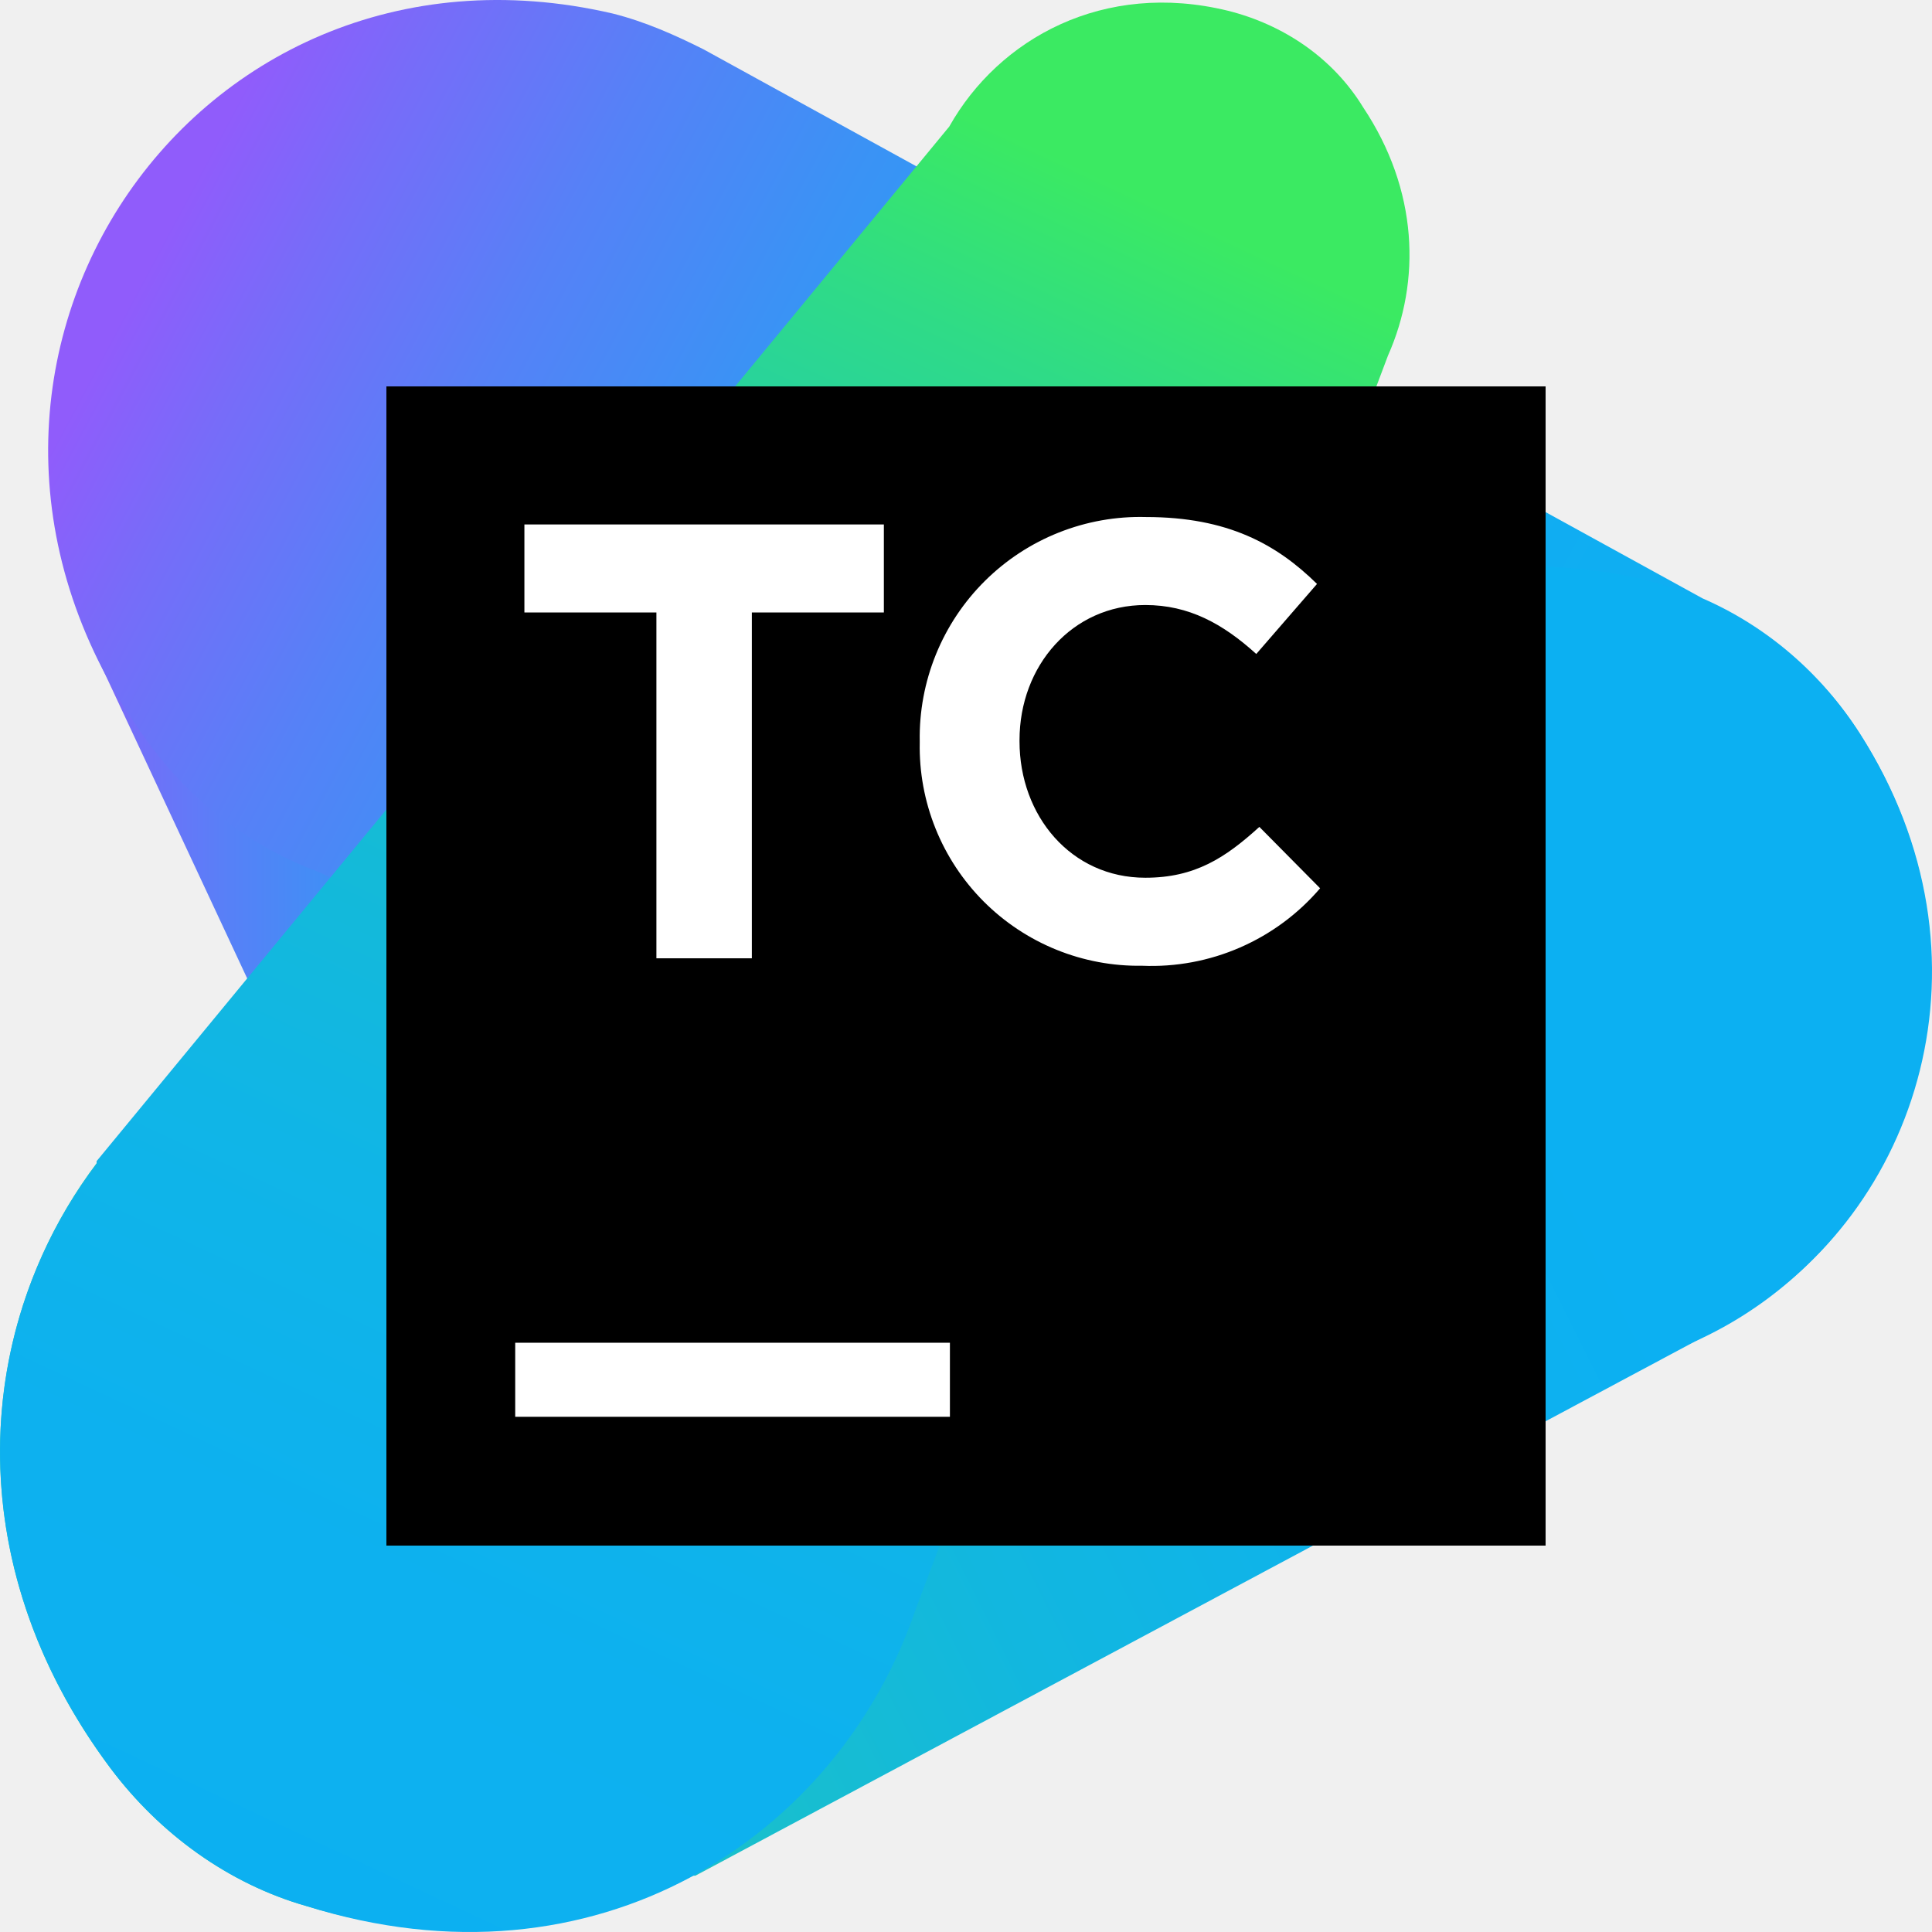
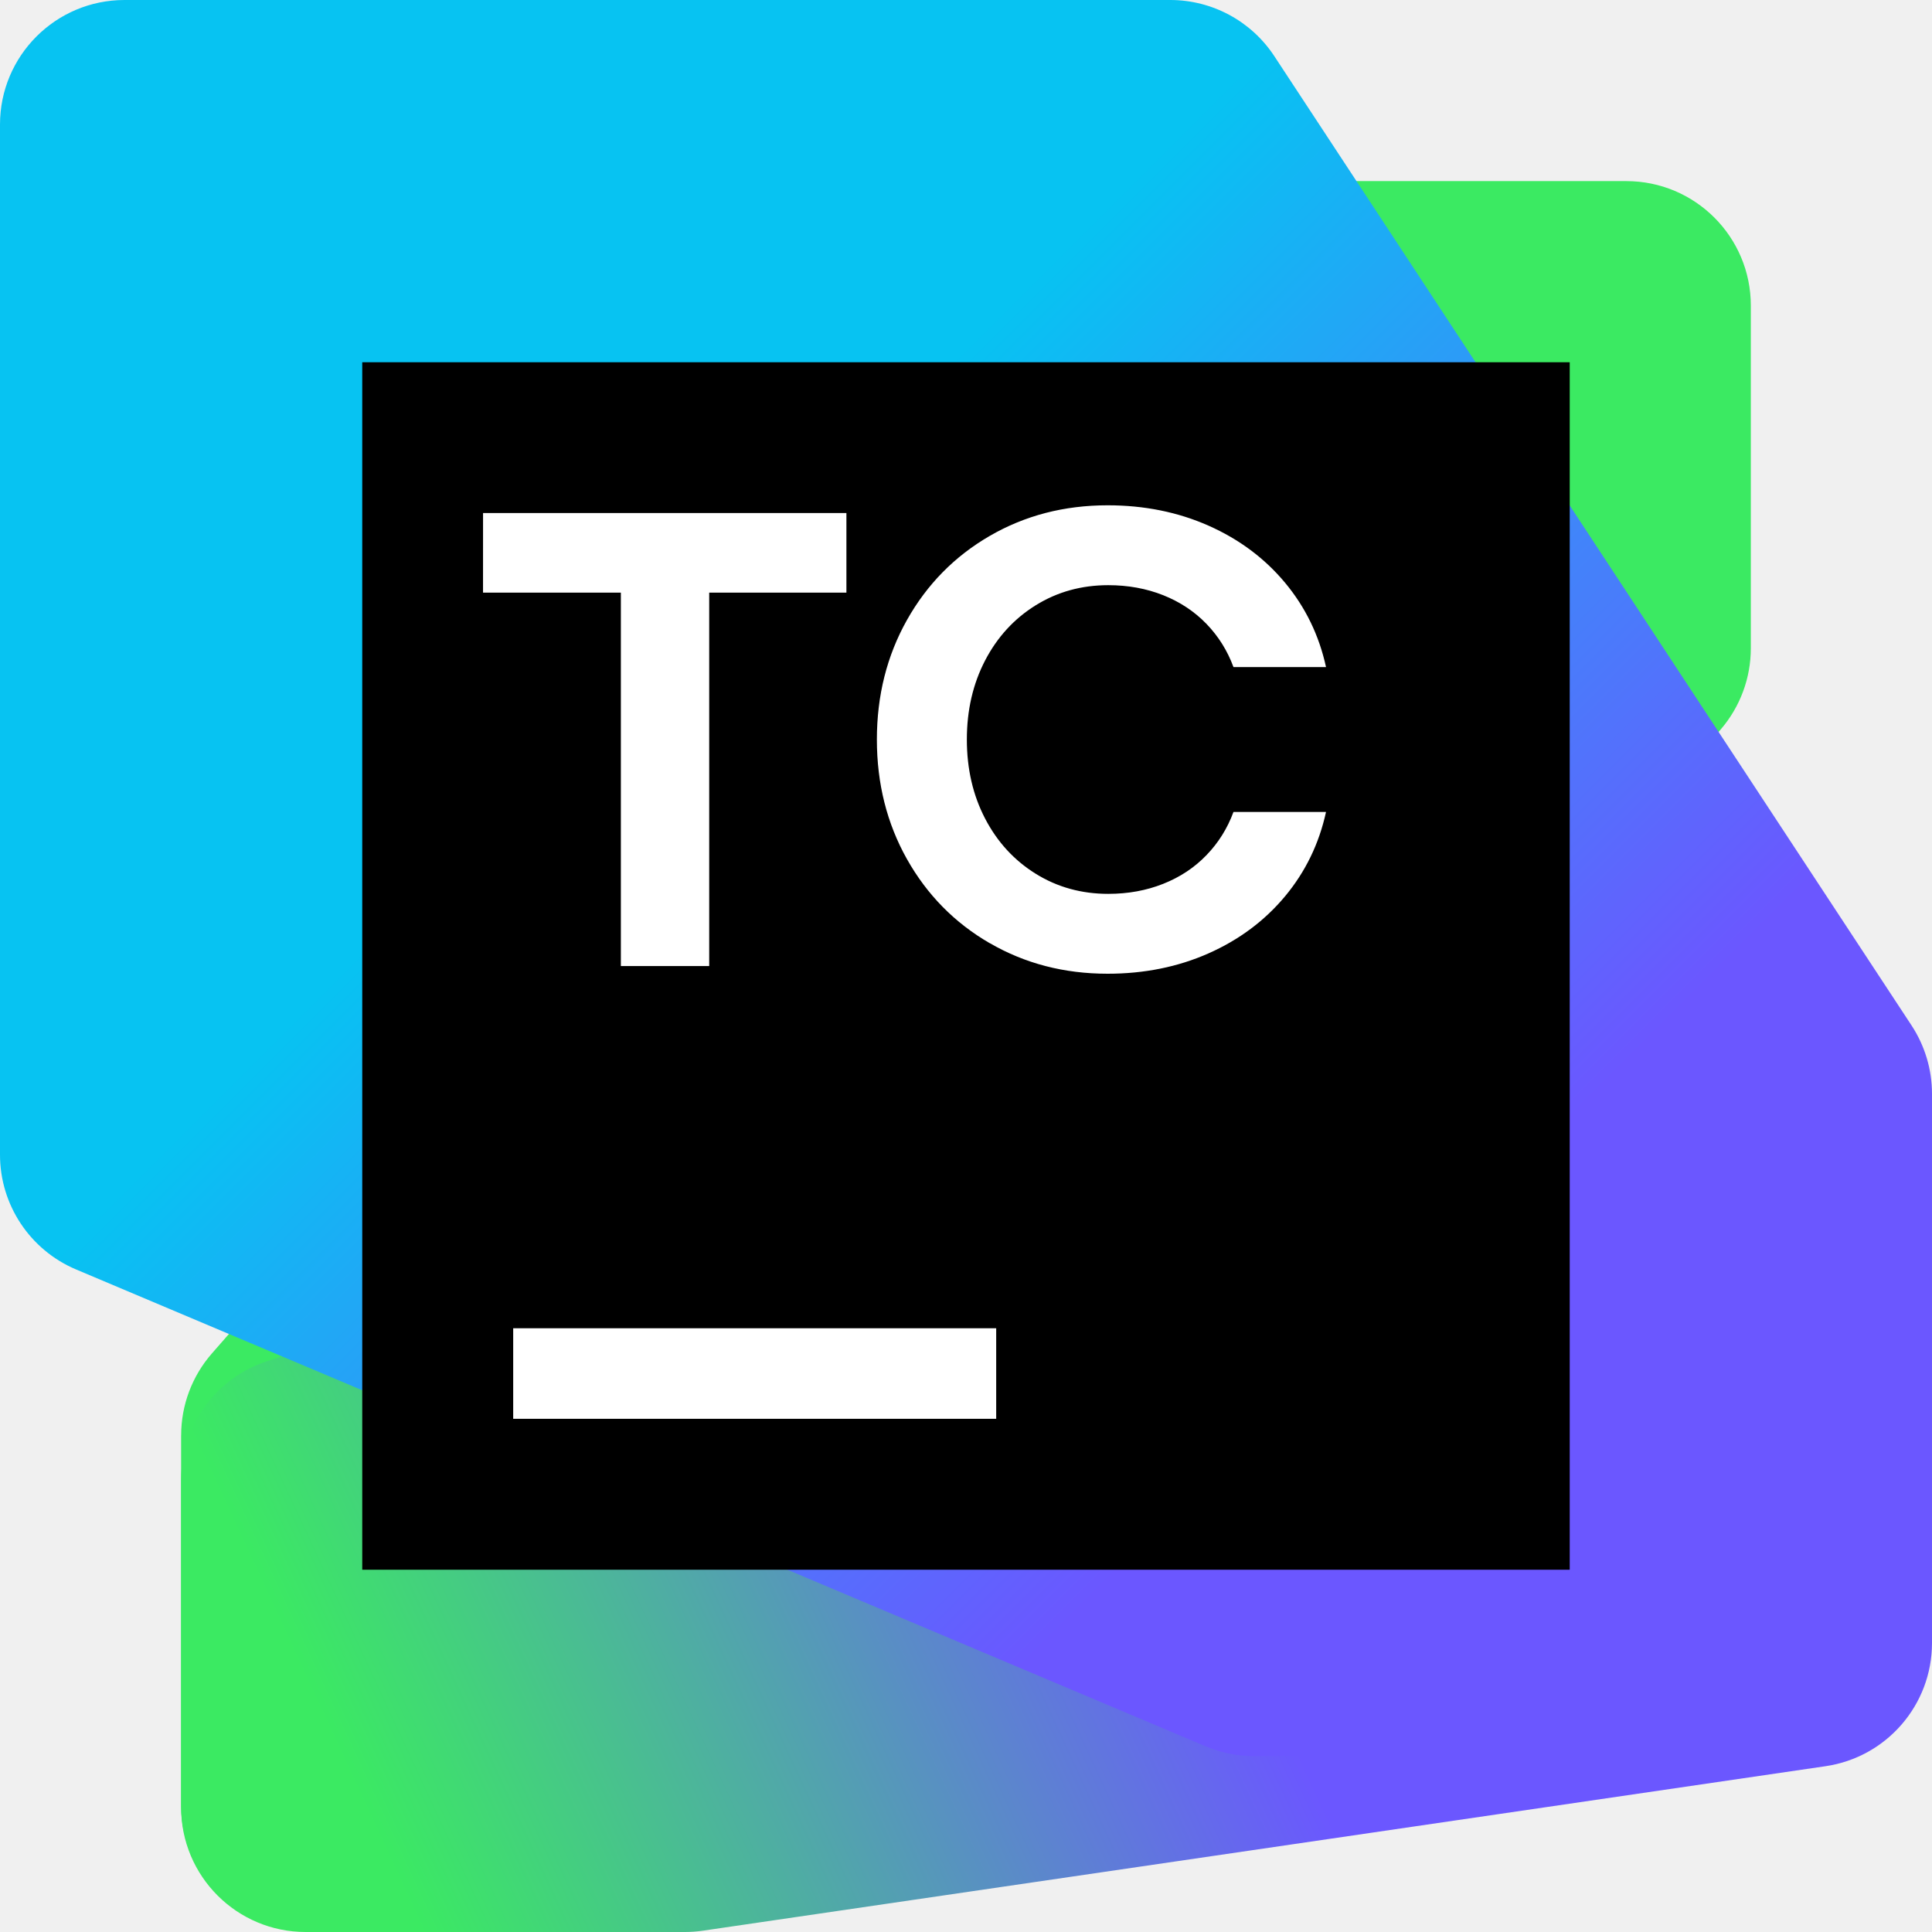
<svg xmlns="http://www.w3.org/2000/svg" width="70" height="70" fill="none" viewBox="0 0 70 70">
  <defs>
-     <linearGradient id="a" x1="1.774" x2="40.157" y1="31.349" y2="31.349" gradientUnits="userSpaceOnUse">
-       <stop offset="0" stop-color="#905CFB" />
-       <stop offset="0.068" stop-color="#776CF9" />
-       <stop offset="0.173" stop-color="#5681F7" />
-       <stop offset="0.286" stop-color="#3B92F5" />
-       <stop offset="0.41" stop-color="#269FF4" />
-       <stop offset="0.547" stop-color="#17A9F3" />
-       <stop offset="0.711" stop-color="#0FAEF2" />
-       <stop offset="0.968" stop-color="#0CB0F2" />
+     <linearGradient id="b" x1="8.39" x2="66.856" y1="70.427" y2="43.321" gradientUnits="userSpaceOnUse">
+       <stop offset=".1" stop-color="#3BEA62" />
+       <stop offset=".59" stop-color="#6B57FF" />
    </linearGradient>
-     <linearGradient id="b" x1="5.31" x2="69.206" y1="9.754" y2="43.948" gradientUnits="userSpaceOnUse">
-       <stop offset="0" stop-color="#905CFB" />
-       <stop offset="0.068" stop-color="#776CF9" />
-       <stop offset="0.173" stop-color="#5681F7" />
-       <stop offset="0.286" stop-color="#3B92F5" />
-       <stop offset="0.41" stop-color="#269FF4" />
-       <stop offset="0.547" stop-color="#17A9F3" />
-       <stop offset="0.711" stop-color="#0FAEF2" />
-       <stop offset="0.968" stop-color="#0CB0F2" />
+     <linearGradient id="c" x1="65.551" x2="1.462" y1="65.27" y2="1.181" gradientUnits="userSpaceOnUse">
+       <stop offset=".26" stop-color="#6B57FF" />
+       <stop offset=".65" stop-color="#07C3F2" />
    </linearGradient>
-     <linearGradient id="c" x1="-19.279" x2="55.965" y1="70.878" y2="33.248" gradientUnits="userSpaceOnUse">
-       <stop offset="0" stop-color="#3BEA62" />
-       <stop offset="0.117" stop-color="#31DE80" />
-       <stop offset="0.302" stop-color="#24CEA8" />
-       <stop offset="0.484" stop-color="#1AC1C9" />
-       <stop offset="0.659" stop-color="#12B7DF" />
-       <stop offset="0.824" stop-color="#0EB2ED" />
-       <stop offset="0.968" stop-color="#0CB0F2" />
-     </linearGradient>
-     <linearGradient id="d" x1="38.935" x2="5.434" y1="5.937" y2="77.57" gradientUnits="userSpaceOnUse">
-       <stop offset="0" stop-color="#3BEA62" />
-       <stop offset="0.094" stop-color="#2FDB87" />
-       <stop offset="0.196" stop-color="#24CEA8" />
-       <stop offset="0.306" stop-color="#1BC3C3" />
-       <stop offset="0.426" stop-color="#14BAD8" />
-       <stop offset="0.56" stop-color="#10B5E7" />
-       <stop offset="0.719" stop-color="#0DB1EF" />
-       <stop offset="0.968" stop-color="#0CB0F2" />
-     </linearGradient>
+     <clipPath id="a">
+       <path fill="#fff" d="M0 0h70v70H0z" />
+     </clipPath>
  </defs>
-   <path fill="url(#a)" d="M39.691 47.968L33.593 13.983C33.193 11.585 32.393 9.186 30.893 6.887C28.894 3.688 25.694 1.489 22.095 0.589C7.898 -2.809 -2.599 11.385 3.599 23.979L18.396 55.665C18.796 56.665 19.396 57.664 20.096 58.564C21.295 60.163 22.895 61.362 24.795 61.962C34.392 64.961 42.091 56.465 39.691 47.968Z" />
-   <path fill="url(#b)" d="M67.385 26.578C65.985 24.379 63.986 22.68 61.686 21.68L25.494 1.789C24.495 1.289 23.395 0.789 22.195 0.489C6.699 -3.109 -4.399 13.883 5.499 27.078C6.999 29.077 9.098 30.676 11.498 31.576L47.989 47.968C48.789 48.468 49.589 48.768 50.489 49.068C64.486 53.466 75.083 38.672 67.385 26.578Z" />
-   <path fill="url(#c)" d="M67.385 26.578C65.585 23.779 62.786 21.78 59.487 20.98C55.988 20.181 52.688 20.48 49.889 21.68L11.398 36.173C11.398 36.173 11.198 36.273 10.798 36.573C0.9 40.472 -3.999 53.366 4 64.061C5.799 66.46 8.299 68.259 11.098 69.059C16.397 70.658 21.196 70.059 25.095 67.96H25.195L62.786 47.868C62.786 47.868 62.786 47.868 62.886 47.768C69.485 43.97 72.584 34.674 67.385 26.578Z" />
-   <path fill="url(#d)" d="M50.289 12.884C51.489 10.185 51.389 6.887 49.389 3.888C48.289 2.089 46.49 0.889 44.49 0.389C39.991 -0.71 36.192 1.389 34.392 4.588L3.5 42.071C3.5 42.071 3.5 42.071 3.5 42.171C-0.899 47.968 -1.599 56.565 3.999 64.061C5.799 66.46 8.298 68.259 11.098 69.059C21.595 72.358 30.393 66.56 33.193 58.264L50.289 12.884Z" />
-   <g>
-     <path fill="#000000" d="M56 14H14V56H56V14Z" />
-     <path fill="#FFFFFF" d="M34.417 48.65H18.667V51.333H34.417V48.65Z" />
-     <path fill="#FFFFFF" d="M23.783 22.191H19V19.002H32.024V22.191H27.241V34.721H23.783V22.191Z" />
-     <path fill="#FFFFFF" d="M33.324 26.906V26.861C33.304 25.783 33.504 24.712 33.91 23.712C34.316 22.713 34.92 21.806 35.686 21.047C36.452 20.287 37.364 19.69 38.366 19.293C39.369 18.895 40.442 18.704 41.52 18.733C44.484 18.733 46.258 19.721 47.718 21.157L45.517 23.695C44.304 22.595 43.07 21.921 41.497 21.921C38.848 21.921 36.939 24.122 36.939 26.817V26.861C36.939 29.556 38.803 31.802 41.497 31.802C43.294 31.802 44.394 31.083 45.629 29.96L47.83 32.184C47.039 33.109 46.047 33.843 44.931 34.329C43.814 34.816 42.602 35.042 41.385 34.991C40.32 35.008 39.262 34.811 38.275 34.41C37.287 34.01 36.391 33.414 35.638 32.66C34.886 31.905 34.293 31.007 33.896 30.019C33.498 29.03 33.303 27.972 33.324 26.906" />
+   <g clip-path="url(#a)">
+     <path fill="#3BEA62" d="M6.562 52.008v13.408c0 2.52 2.064 4.551 4.583 4.511l12.078-.193c1.292-.021 2.513-.594 3.354-1.575l35.773-41.736c.701-.818 1.086-1.859 1.086-2.936V11.074c0-2.492-2.02-4.512-4.512-4.512H46.891c-1.301 0-2.539.562-3.395 1.541L7.679 49.036c-.72.822-1.116 1.878-1.116 2.971v.001Z" />
+     <path fill="url(#b)" d="M6.562 53.608v11.88c0 2.492 2.02 4.512 4.512 4.512h13.743c.219 0 .438-.016.654-.048l40.671-5.959C68.358 63.668 70 61.768 70 59.529V42.688c0-2.492-2.021-4.512-4.513-4.512l-20.239.005c-.466 0-.928.072-1.371.214L9.702 49.31c-1.87.598-3.139 2.335-3.139 4.298l-.001.001Z" />
+     <path fill="url(#c)" d="M0 4.512V41.839c0 1.814 1.086 3.451 2.757 4.156L43.686 63.273c.567.239 1.177.36 1.792.355l20.047-.164c2.477-.021 4.475-2.034 4.475-4.512V39.631c0-.881-.258-1.742-.742-2.479L46.17 2.033C45.336.764 43.919 0 42.4 0H4.512C2.02 0 0 2.02 0 4.512v.001Z" />
+     <path fill="#000" d="M56.874 13.125H13.125v43.749h43.749V13.125Z" />
+     <path fill="#fff" d="M32.861 31.127c.727 1.293 1.727 2.31 3.001 3.048v-.003c1.274.739 2.697 1.108 4.268 1.108 1.329 0 2.548-.246 3.658-.738 1.109-.492 2.034-1.182 2.773-2.069.738-.887 1.232-1.905 1.483-3.054h-3.353c-.219.594-.545 1.116-.979 1.565-.433.45-.955.796-1.565 1.038-.61.243-1.274.364-1.993.364-.969 0-1.845-.242-2.626-.727-.781-.485-1.393-1.15-1.835-1.999-.442-.848-.662-1.803-.662-2.866 0-1.063.221-2.018.662-2.866.442-.848 1.053-1.514 1.835-1.999.782-.485 1.657-.727 2.626-.727.719 0 1.384.122 1.993.364.609.243 1.131.589 1.565 1.038.434.45.76.971.979 1.565h3.353c-.25-1.149-.745-2.167-1.483-3.054-.739-.887-1.663-1.577-2.773-2.069-1.11-.492-2.329-.738-3.658-.738-1.571 0-2.994.37-4.268 1.108-1.274.738-2.274 1.755-3.001 3.048-.727 1.293-1.09 2.737-1.09 4.332 0 1.595.364 3.039 1.09 4.332Z" />
+     <path fill="#fff" d="M17.502 18.588h13.165v2.884h-4.971v13.529h-3.201V21.472H17.501l.001-2.884Z" />
+     <path fill="#fff" d="M36.093 48.125H18.594v3.281h17.5v-3.281Z" />
  </g>
</svg>
